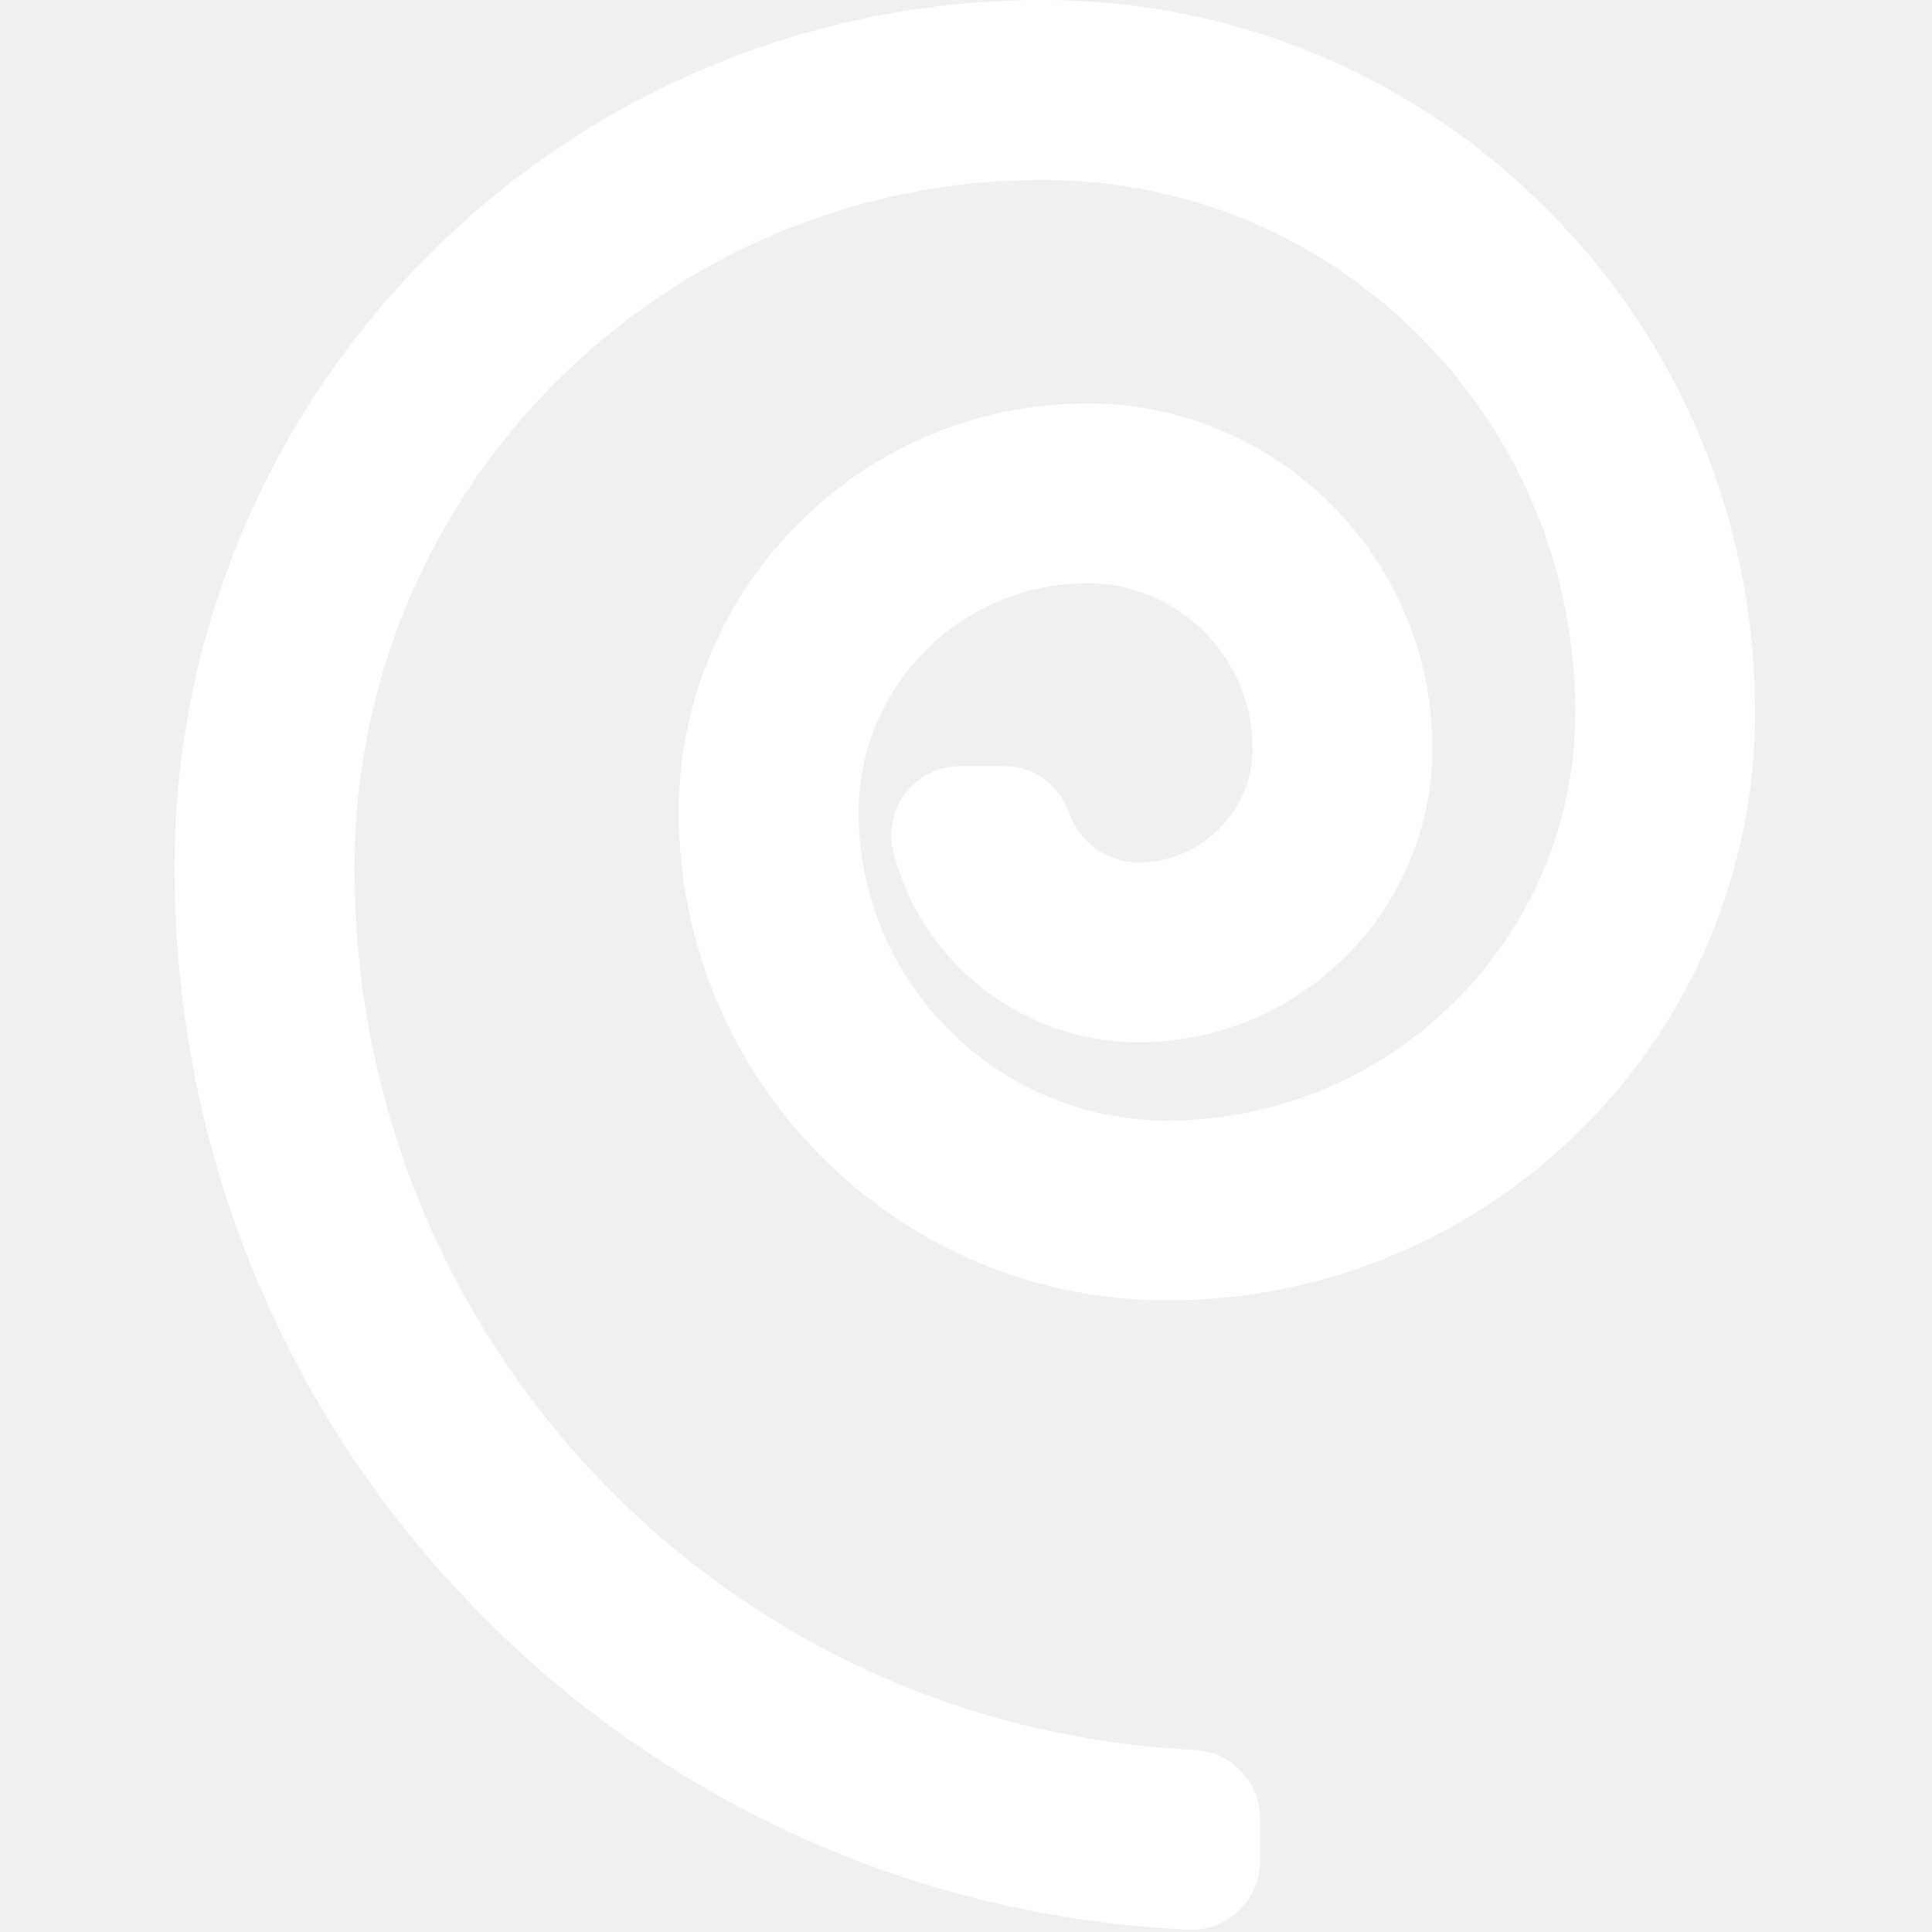
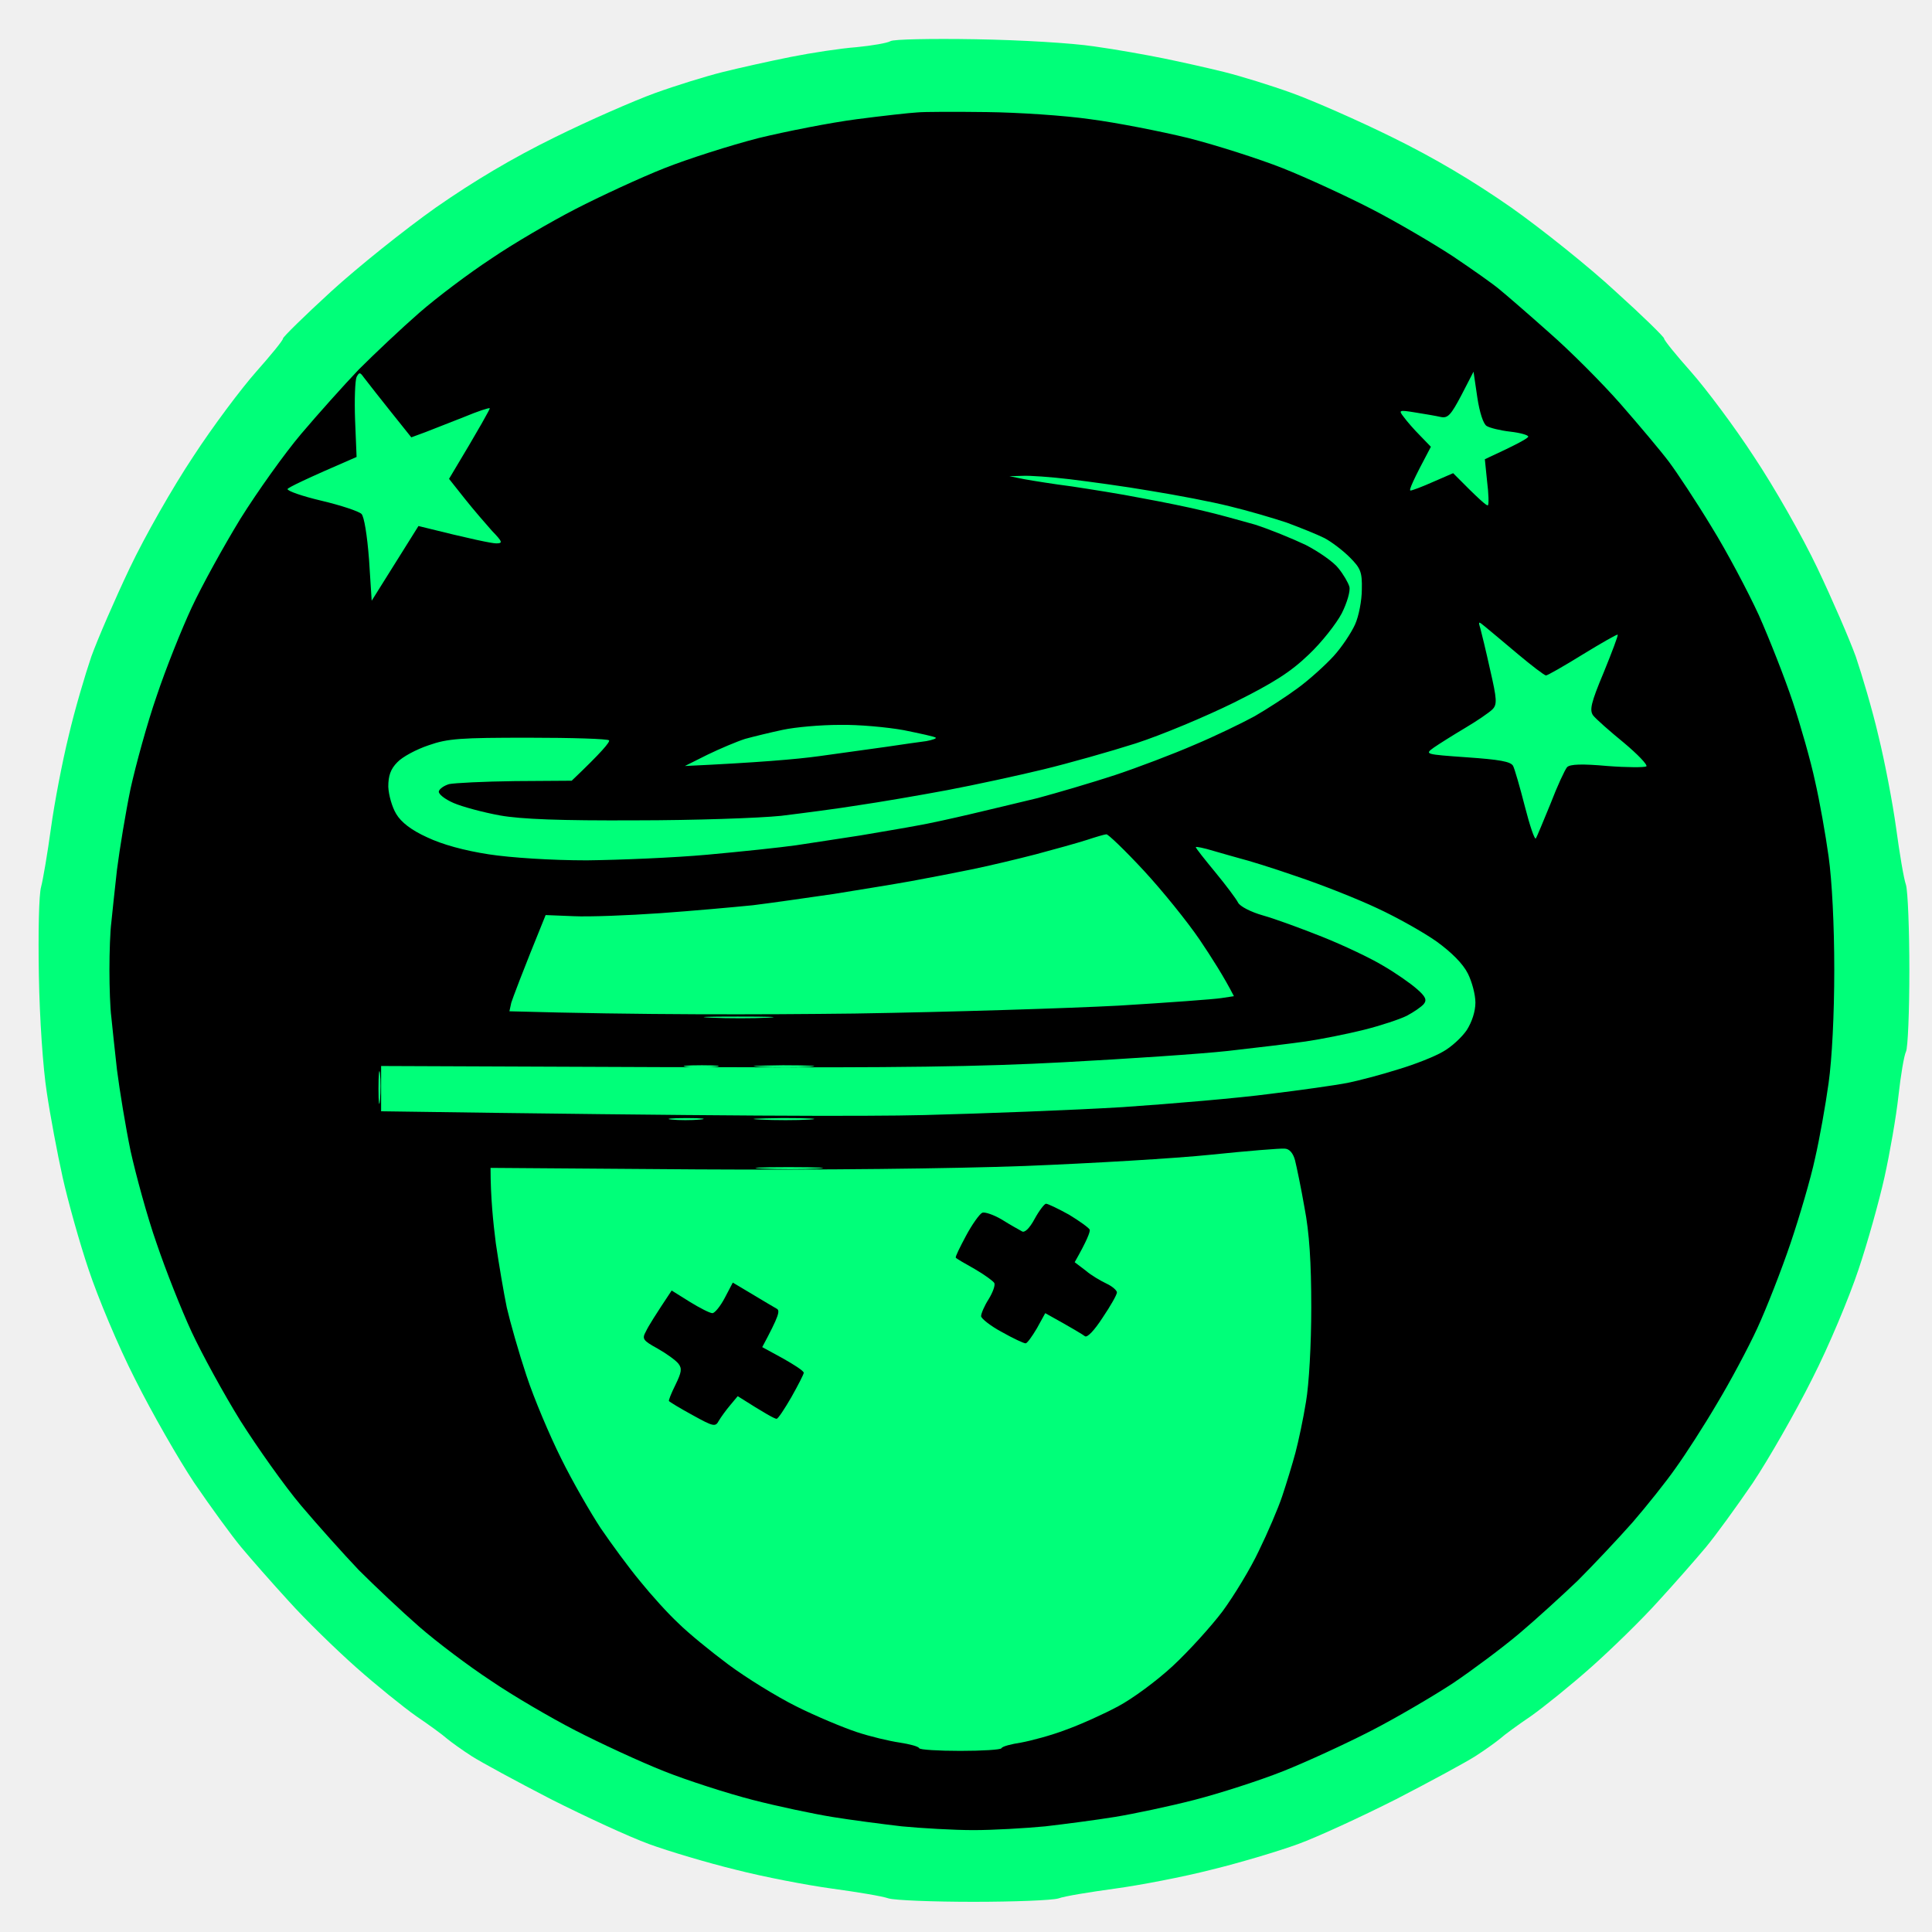
- <svg xmlns="http://www.w3.org/2000/svg" id="icon" viewBox="0 0 419 419" width="512" height="512" fill="#ffffff" fill-opacity="1">
-   <g transform="translate(0,0)" style="touch-action: none;">
-     <path d="M246.92,187.032c-6.793-0.003-12.844-4.331-15.057-10.771c-2.08-6.06-7.779-10.128-14.188-10.128c-0.002,0-0.004,0-0.006,0 l-9.392,0.004c-4.642,0.002-9.021,2.152-11.86,5.824s-3.818,8.451-2.652,12.944c6.283,24.208,28.137,41.12,53.151,41.127 c35.137-0.009,63.725-28.604,63.73-63.748c-0.006-41.243-33.562-74.797-74.807-74.797c-48.867,0.002-88.625,39.761-88.625,88.631 c0.007,58.39,47.517,105.899,105.912,105.905c70.303-0.006,127.502-57.207,127.508-127.51c0-41.271-16.072-80.073-45.256-109.256 C306.198,16.071,267.399-0.001,226.125,0C122.316,0,37.86,84.455,37.86,188.264c0,61.557,23.972,119.429,67.499,162.956 c40.768,40.77,94.847,64.655,152.276,67.262c0.228,0.011,0.453,0.016,0.681,0.016c3.853,0,7.565-1.482,10.362-4.155 c2.961-2.83,4.637-6.748,4.637-10.845v-9.013c0-8.005-6.285-14.601-14.281-14.982C156.88,374.608,76.86,290.607,76.86,188.265 c0-82.305,66.96-149.264,149.266-149.264c30.854-0.001,59.859,12.015,81.678,33.832c21.818,21.818,33.834,50.827,33.834,81.68 c-0.002,48.801-39.707,88.506-88.506,88.512c-36.893-0.006-66.908-30.021-66.914-66.909c0-27.363,22.263-49.626,49.626-49.628 c19.738,0,35.801,16.061,35.805,35.797C271.647,175.928,260.549,187.029,246.92,187.032z" />
+ <svg xmlns="http://www.w3.org/2000/svg" version="1.2" viewBox="0 0 512 512" width="512" height="512">
+   <style>
+ 		.s0 { fill: #000000 } 
+ 		.s1 { opacity: .1;fill: #000000 } 
+ 		.s2 { opacity: .2;fill: #000000 } 
+ 		.s3 { fill: #00ff79 } 
+ 	</style>
+   <g id="Back">
+     <path id="Path 0" class="s0" d="m261 23.7c8 0.1 19 0.7 24.5 1.4c5.5 0.6 18.6 3.4 29 6.1c10.4 2.6 24.2 6.9 30.5 9.4c6.3 2.5 15.6 6.6 20.5 9.1c4.9 2.5 12.6 6.9 17 9.7c4.4 2.8 12.3 8.3 17.5 12.2c5.2 4 12.9 10.3 17 14c4.1 3.8 10.9 10.7 15 15.4c4.1 4.7 10.5 12.3 14.1 17c3.6 4.7 9.6 13.7 13.4 20c3.7 6.3 8.2 14.7 10 18.5c1.8 3.8 4.3 9.7 5.5 13c1.2 3.3 4 11.2 6.2 17.5c2.1 6.3 4.7 15.1 5.8 19.5c1 4.4 2.6 13.2 3.5 19.5c1 7.4 1.6 18.5 1.6 31c0 12.5-0.6 23.6-1.6 31c-0.9 6.3-2.5 15.1-3.5 19.5c-1 4.4-4.2 14.8-7 23c-2.9 8.3-7.9 20.5-11.1 27.3c-3.2 6.7-8.9 17-12.5 23c-3.6 5.9-8 12.3-9.8 14.2c-1.9 1.9-5 5.8-7 8.5c-2.1 2.8-8.8 10.1-14.9 16.4c-6.2 6.2-15 14.3-19.7 18c-4.7 3.6-9.3 7.4-10.2 8.4c-1 0.9-4.4 3.3-7.6 5.4c-3.1 2-7.7 4.8-10.2 6.3c-2.5 1.4-10.5 5.4-17.8 8.8c-7.2 3.4-16.2 7.3-20 8.7c-3.7 1.4-13.7 4.6-22.2 7c-10 2.8-20.1 5-28.5 6c-7.1 0.8-14.8 1.7-17 2c-2.2 0.3-8.3 0.5-13.5 0.5c-5.2 0-11.5-0.2-14-0.5c-2.5-0.3-10.1-1.3-17-2.1c-6.9-0.8-17.2-2.9-23-4.5c-5.8-1.7-13.9-4.1-18-5.4c-4.1-1.3-9.8-3.2-12.5-4.2c-2.8-0.9-12-5.2-20.5-9.4c-8.5-4.2-18.9-9.8-23-12.5c-4.1-2.7-8.2-5.5-9-6.4c-0.9-0.8-6.1-5.1-11.5-9.5c-5.5-4.4-13.8-11.8-18.3-16.5c-4.6-4.7-11.3-12.3-14.9-17c-3.7-4.7-7.9-9.9-9.4-11.5c-1.5-1.6-5.3-7.3-8.4-12.5c-3.2-5.2-8.4-14.9-11.5-21.5c-3.2-6.6-7.7-17.6-10-24.5c-2.2-6.9-5.6-18.6-7.4-26c-1.9-7.4-3.9-18-4.5-23.5c-0.6-5.5-1.4-11.8-1.6-14c-0.3-2.2-0.5-7.8-0.5-12.5c0-4.7 0.2-10.3 0.5-12.5c0.2-2.2 0.9-8.5 1.6-14c0.6-5.5 3-17.7 5.4-27c2.4-9.3 6.4-22.6 8.9-29.5c2.5-6.9 7.7-18.3 11.4-25.5c3.8-7.2 9-16.2 11.7-20c2.6-3.8 7.7-10.8 11.3-15.5c3.6-4.7 12.2-14.1 19.1-21c6.9-6.9 17.1-15.9 22.6-20c5.5-4.1 12.7-9.3 16-11.4c3.3-2.1 10.3-6.2 15.5-9c5.2-2.8 11.5-5.9 14-6.9c2.5-1 9.2-3.6 15-5.8c5.8-2.2 18.4-6 28-8.4c9.6-2.4 21.8-4.8 27-5.4c5.2-0.6 10.8-1.2 12.5-1.4c1.7-0.1 9.5-0.1 17.5 0z" />
+     <path id="Path 1" class="s1" d="m258 23.4c5.8 0 8 0.1 5 0.3c-3 0.2-7.8 0.2-10.5 0c-2.8-0.2-0.3-0.3 5.5-0.3zm-235.3 230.1c0.2 2.2 0.2 5.6 0 7.5c-0.2 1.9-0.4 0.1-0.4-4c0-4.1 0.2-5.7 0.4-3.5z" />
+     <path id="Path 2" class="s2" d="m492.7 252c0.2 2.5 0.2 6.8 0 9.5c-0.2 2.8-0.3 0.7-0.3-4.5c0-5.2 0.1-7.5 0.3-5zm-234.7 239.3c4.7 0 6.5 0.2 4 0.4c-2.5 0.2-6.3 0.2-8.5 0c-2.2-0.2-0.2-0.4 4.5-0.4z" />
+   </g>
+   <path id="Border" fill-rule="evenodd" class="s3" d="m258.5 10.4c12.1 0.2 25.5 1 31.5 1.9c5.8 0.8 14.1 2.3 18.5 3.2c4.4 0.9 11.6 2.5 16 3.6c4.4 1.1 12.5 3.6 18 5.6c5.5 2 17.4 7.2 26.5 11.7c11.2 5.5 21.3 11.5 31.5 18.6c8.2 5.8 20.7 15.8 27.7 22.3c7.1 6.4 12.8 12 12.8 12.4c0 0.5 3.2 4.4 7.1 8.8c3.9 4.4 11.5 14.5 16.7 22.5c5.4 8.1 12.8 21.1 16.8 29.5c3.9 8.2 8.5 18.8 10.2 23.5c1.6 4.7 4.4 14.1 6 21c1.7 6.9 3.8 17.9 4.7 24.5c0.9 6.6 2 13.3 2.6 15c0.5 1.7 0.9 11.9 0.9 22.7c0 10.9-0.4 20.6-0.9 21.5c-0.5 1-1.4 6.3-2 11.8c-0.6 5.5-2.3 15.2-3.7 21.5c-1.4 6.3-4.5 17.4-6.9 24.5c-2.4 7.2-7.8 20.2-12.3 29c-4.4 8.8-11.5 21.2-15.7 27.5c-4.3 6.3-9.9 14-12.4 17c-2.5 3-8.2 9.5-12.6 14.3c-4.4 4.9-12.4 12.7-17.8 17.5c-5.4 4.8-12.6 10.6-16 13c-3.4 2.3-7.1 5-8.2 6c-1.1 0.9-4 3-6.5 4.6c-2.5 1.6-11.9 6.7-21 11.4c-9.1 4.6-20.8 10-26 11.9c-5.2 1.9-15.6 5-23 6.8c-7.4 1.9-18.9 4.1-25.5 5c-6.6 0.9-13.4 2-15 2.6c-1.6 0.5-11.8 0.9-22.5 0.9c-10.7 0-20.8-0.4-22.5-0.9c-1.7-0.6-8.4-1.7-15-2.6c-6.6-0.9-18.1-3.1-25.5-5c-7.4-1.8-17.8-4.9-23-6.8c-5.2-1.9-16.9-7.3-26-11.9c-9.1-4.7-18.5-9.8-21-11.4c-2.5-1.6-5.4-3.7-6.5-4.6c-1.1-1-4.8-3.7-8.2-6c-3.4-2.4-10.6-8.2-16-13c-5.4-4.8-13.4-12.6-17.8-17.5c-4.4-4.8-10.1-11.3-12.6-14.3c-2.5-3-8.1-10.7-12.4-17c-4.2-6.3-11.3-18.7-15.7-27.5c-4.5-8.8-9.9-21.8-12.3-29c-2.4-7.1-5.5-18.2-6.9-24.5c-1.4-6.3-3.3-16.4-4.2-22.5c-1-6.4-1.9-19.4-2.1-31c-0.2-11.4 0-21.5 0.6-23.5c0.5-1.9 1.7-8.9 2.6-15.5c0.9-6.6 3-17.6 4.7-24.5c1.6-6.9 4.4-16.3 6-21c1.7-4.7 6.3-15.3 10.2-23.5c4-8.4 11.4-21.4 16.8-29.5c5.2-8 12.8-18.1 16.7-22.5c3.9-4.4 7.1-8.3 7.1-8.8c0-0.4 5.7-6 12.8-12.5c7-6.4 19.5-16.4 27.7-22.2c10.2-7.1 20.3-13.1 31.5-18.6c9.1-4.5 21-9.7 26.5-11.7c5.5-2 13.6-4.5 18-5.6c4.4-1.1 12.5-2.9 18-4c5.5-1.1 13.4-2.3 17.5-2.6c4.1-0.4 8.2-1.1 9-1.6c0.8-0.5 10.9-0.7 22.5-0.5zm-31.5 21.2c-6.9 0.9-18.6 3.2-26 5c-7.4 1.9-18.7 5.5-25 8c-6.3 2.5-16.9 7.4-23.5 10.8c-6.6 3.4-16.7 9.3-22.4 13.2c-5.8 3.8-14.3 10.2-19 14.3c-4.7 4.1-11.9 10.9-16 15c-4 4.2-10.9 11.9-15.3 17.1c-4.4 5.2-11.6 15.3-16.1 22.5c-4.4 7.2-10.2 17.7-12.9 23.5c-2.7 5.8-6.9 16.3-9.3 23.5c-2.5 7.2-5.5 18.2-6.9 24.5c-1.3 6.3-2.9 16-3.6 21.5c-0.6 5.5-1.3 11.8-1.5 14c-0.3 2.2-0.5 7.8-0.5 12.5c0 4.7 0.2 10.3 0.5 12.5c0.2 2.2 0.9 8.5 1.5 14c0.7 5.5 2.3 15.2 3.6 21.5c1.4 6.3 4.4 17.4 6.9 24.5c2.4 7.1 6.6 17.7 9.3 23.5c2.7 5.8 8.5 16.4 12.9 23.5c4.5 7.1 11.7 17.3 16.1 22.5c4.4 5.2 11.3 12.9 15.3 17.1c4.1 4.1 11.3 10.9 16 15c4.7 4.1 13.2 10.5 19 14.3c5.7 3.9 15.8 9.8 22.4 13.2c6.6 3.4 17.2 8.3 23.5 10.8c6.3 2.5 16.9 5.9 23.5 7.6c6.6 1.7 16.1 3.7 21 4.5c4.9 0.8 13.3 1.9 18.5 2.5c5.2 0.5 13.8 1 19 1c5.2 0 13.8-0.5 19-1c5.2-0.6 13.6-1.7 18.5-2.5c4.9-0.8 14.4-2.8 21-4.5c6.6-1.7 17.2-5.1 23.5-7.6c6.3-2.5 16.9-7.4 23.5-10.8c6.6-3.4 16.3-9.1 21.5-12.5c5.2-3.5 13.1-9.4 17.5-13.1c4.4-3.7 11.4-10.1 15.6-14.1c4.1-4.1 10.6-11 14.5-15.4c3.8-4.4 9-10.9 11.5-14.5c2.6-3.6 7.5-11.2 10.9-17c3.5-5.8 8.3-14.8 10.7-20c2.4-5.2 6.4-15.4 8.8-22.5c2.4-7.1 5.4-17.3 6.5-22.5c1.2-5.2 2.8-14.2 3.6-20c0.9-6.4 1.5-18.1 1.5-30c0-11.9-0.6-23.6-1.5-30c-0.8-5.8-2.4-14.8-3.6-20c-1.1-5.2-3.8-14.7-5.9-21c-2.1-6.3-6.2-16.7-9-23c-2.9-6.3-8.5-16.9-12.6-23.5c-4-6.6-9.1-14.3-11.2-17.1c-2.1-2.8-7.9-9.7-12.8-15.3c-4.9-5.6-13.5-14.2-19-19c-5.5-4.9-11.4-10-13-11.3c-1.6-1.4-7.3-5.4-12.5-8.9c-5.2-3.4-14.9-9.1-21.5-12.5c-6.6-3.4-17.2-8.3-23.5-10.8c-6.3-2.5-17.6-6.1-25-8c-7.4-1.8-19.1-4.1-26-5c-6.9-1-19.2-1.8-27.5-1.9c-8.2-0.1-16.6-0.1-18.5 0.1c-1.9 0.1-9.1 0.9-16 1.8z" />
+   <g id="2">
+     <path id="stunned" fill-rule="evenodd" class="s3" d="m340.4 304.4c1.3 0 2.3 1.2 2.8 3.1c0.4 1.6 1.6 7.3 2.5 12.5c1.3 6.7 1.8 14.6 1.8 26.5c0 9.8-0.6 20.4-1.4 25c-0.7 4.4-2 10.5-2.8 13.5c-0.8 3-2.4 8.2-3.5 11.5c-1.1 3.3-3.9 9.8-6.2 14.5c-2.2 4.7-6.6 11.9-9.6 16c-3.1 4.1-9.1 10.7-13.2 14.5c-4.2 3.9-10.7 8.7-14.5 10.7c-3.7 2-9.9 4.8-13.8 6.2c-3.9 1.5-9.2 2.9-11.9 3.4c-2.6 0.4-5 1-5.2 1.5c-0.2 0.4-5.1 0.7-10.9 0.7c-5.8 0-10.7-0.3-10.9-0.7c-0.2-0.5-2.6-1.1-5.2-1.5c-2.7-0.4-7.8-1.6-11.4-2.8c-3.6-1.2-10.8-4.2-16-6.8c-5.2-2.6-13.3-7.6-18-11.1c-4.7-3.5-10.7-8.4-13.3-11c-2.7-2.5-7.2-7.5-10.1-11.1c-3-3.6-7.6-9.9-10.4-14c-2.7-4.1-7.5-12.4-10.5-18.5c-3-6-7.2-15.9-9.2-22c-2-6-4.3-14.1-5.2-18c-0.8-3.9-2.1-11.5-2.9-17c-0.7-5.5-1.4-12.2-1.4-20l54.7 0.4c32.6 0.2 67.8-0.2 86.8-0.9c17.6-0.7 39.9-2 49.5-3c9.6-1 18.4-1.7 19.4-1.6zm-69.6 21.9c-0.7-0.4-3.1-1.7-5.3-3.1c-2.2-1.3-4.6-2.1-5.2-1.8c-0.7 0.3-2.7 3.1-4.3 6.1c-1.6 3-2.9 5.6-2.7 5.8c0.1 0.2 2.3 1.5 5 3c2.6 1.5 4.9 3.2 5.2 3.7c0.3 0.6-0.4 2.5-1.5 4.3c-1.1 1.7-2 3.8-2 4.5c0 0.6 2.5 2.6 5.5 4.2c3 1.7 5.8 3 6.3 3c0.4 0 1.7-1.8 3-4l2.2-4c7.4 4.1 10 5.7 10.5 6.1c0.6 0.5 2.5-1.5 4.7-4.9c2.1-3.1 3.8-6.1 3.8-6.7c0-0.5-1.2-1.6-2.7-2.3c-1.5-0.7-4.1-2.2-5.6-3.5l-2.9-2.2c3.3-5.8 4.1-8 4-8.6c-0.2-0.5-2.7-2.3-5.5-4c-2.9-1.6-5.6-2.9-6.1-2.9c-0.4 0-1.8 1.8-3 4c-1.4 2.6-2.7 3.8-3.4 3.3zm-78.7 17.6c-1.2 2.3-2.7 4.1-3.3 4.1c-0.7 0-3.4-1.4-6-3l-4.8-3c-4.4 6.6-6.2 9.5-6.8 10.8c-1.1 2-0.9 2.4 3.1 4.6c2.3 1.3 4.8 3.1 5.5 4c1 1.3 0.8 2.3-0.8 5.6c-1.1 2.2-1.9 4.2-1.7 4.3c0.1 0.2 2.9 1.9 6.2 3.7c5.6 3.1 6.1 3.2 7 1.5c0.6-1 1.9-2.8 3-4.1l2-2.4c7.4 4.7 9.8 6 10.3 6c0.4 0 2.1-2.6 3.9-5.7c1.8-3.2 3.3-6.1 3.3-6.5c0-0.5-2.5-2.1-5.5-3.8l-5.5-3c4.5-8.4 4.8-9.7 3.8-10.2c-0.7-0.4-3.6-2.1-6.4-3.8l-5.2-3.1zm16.9-34.6c8 0 11.4 0.2 7.5 0.4c-3.8 0.2-10.4 0.2-14.5 0c-4.1-0.2-1-0.4 7-0.4zm-112.6-209.3c0.6 0.8 3.7 4.8 12.6 15.9l3.8-1.4c2-0.8 6.6-2.6 10.2-4c3.6-1.5 6.6-2.5 6.8-2.3c0.1 0.1-2.2 4.4-10.8 18.7l4.2 5.3c2.3 2.9 5.6 6.7 7.2 8.5c2.8 2.9 2.9 3.3 1.1 3.3c-1.1 0-6.2-1-20.6-4.6l-12.4 19.8l-0.7-10.9c-0.5-6.5-1.3-11.4-2-12.1c-0.7-0.7-5.5-2.3-10.6-3.5c-5.1-1.2-9.1-2.6-9-3.1c0.2-0.4 4.4-2.5 18.3-8.5l-0.4-9.8c-0.2-5.4 0-10.5 0.4-11.4c0.7-1.3 0.9-1.3 1.9 0.1zm294.1-1.5l1 6.8c0.6 4 1.6 7.1 2.5 7.6c0.8 0.5 3.6 1.2 6.3 1.5c2.6 0.3 4.7 0.9 4.7 1.3c0 0.4-2.6 1.9-11.5 6l0.6 5.9c0.4 3.2 0.5 6.1 0.2 6.3c-0.2 0.3-2.3-1.5-9.2-8.5l-5.3 2.3c-2.9 1.3-5.6 2.3-6 2.3c-0.5 0 0.6-2.6 5.4-11.6l-2.9-3c-1.6-1.6-3.5-3.8-4.3-4.9c-1.4-1.8-1.3-1.9 3-1.2c2.5 0.4 5.5 0.9 6.8 1.2c1.9 0.4 2.7-0.5 5.5-5.8zm-123 27.7l3.5-0.1c1.9-0.1 7.5 0.3 12.5 0.9c4.9 0.6 14.6 1.9 21.5 3.1c6.8 1.1 16.3 2.9 21 4.1c4.6 1.1 11.4 3.1 15 4.3c3.5 1.3 8 3.1 10 4.1c1.9 1 4.9 3.3 6.7 5.1c2.9 2.9 3.3 3.9 3.2 8.5c0 2.9-0.8 7.1-1.8 9.3c-1 2.2-3.5 6-5.7 8.4c-2.2 2.4-6.4 6.2-9.4 8.4c-3.1 2.3-8.2 5.6-11.5 7.5c-3.3 1.8-10.5 5.3-16 7.6c-5.5 2.4-15 6-21 8c-6.1 2-15.3 4.7-20.5 6.1c-5.3 1.3-13.4 3.2-18 4.3c-4.7 1.1-11 2.5-14 3c-3.1 0.6-9.8 1.7-15 2.6c-5.3 0.8-12.9 2-17 2.6c-4.2 0.6-14.7 1.7-23.5 2.5c-8.8 0.8-23.2 1.4-32 1.5c-9.4 0-20.2-0.7-26-1.6c-6.5-1-12.3-2.6-16.3-4.5c-4.2-1.9-6.9-4-8.2-6.2c-1.1-1.8-2-5-2.1-7.2c0-2.9 0.6-4.7 2.4-6.5c1.3-1.4 5-3.4 8.3-4.5c5.1-1.8 8.5-2 26.5-2c11.4 0 21 0.3 21.3 0.7c0.3 0.4-1.8 3-9.9 10.7l-15 0.1c-8.3 0.1-16.1 0.5-17.5 0.8c-1.3 0.4-2.5 1.2-2.7 1.9c-0.2 0.7 1.6 2.1 3.9 3.1c2.3 1 7.9 2.5 12.3 3.3c5.6 1 16.1 1.4 36 1.3c15.4 0 32.7-0.6 38.5-1.2c5.7-0.7 15-1.9 20.5-2.8c5.5-0.8 16-2.6 23.5-4c7.4-1.4 18.9-3.9 25.5-5.5c6.6-1.6 17.6-4.7 24.5-6.9c6.8-2.2 18.5-7.1 26-10.8c10.4-5.2 14.9-8 19.8-12.7c3.5-3.3 7.4-8.3 8.8-11c1.4-2.8 2.3-5.9 2-7c-0.3-1.1-1.6-3.3-2.9-4.9c-1.2-1.6-5.2-4.4-8.7-6.2c-3.6-1.7-9.7-4.2-13.5-5.4c-3.9-1.1-10-2.8-13.5-3.6c-3.6-0.9-11-2.4-16.5-3.4c-5.5-1.1-13.9-2.4-18.5-3.1c-4.7-0.6-10.3-1.5-12.5-1.9zm126.1 39.9c1 0.8 4.9 4.1 8.6 7.2c3.7 3.1 7.1 5.7 7.5 5.7c0.4 0 4.8-2.5 9.8-5.6c4.9-3 9.1-5.4 9.2-5.2c0.2 0.1-1.5 4.6-3.7 10c-3.4 8.1-3.8 10-2.8 11.4c0.7 0.9 4.3 4.1 8.1 7.2c3.7 3.1 6.4 5.9 6 6.3c-0.5 0.3-5.1 0.3-10.3-0.1c-6.7-0.6-9.9-0.5-10.7 0.3c-0.6 0.7-2.6 5-4.4 9.7c-1.9 4.6-3.6 8.8-3.9 9.2c-0.3 0.4-1.6-3.4-2.9-8.5c-1.3-5.1-2.7-9.9-3.1-10.7c-0.6-1.2-3.7-1.7-12.2-2.3c-11.2-0.8-11.3-0.8-8.8-2.6c1.3-0.9 5.1-3.3 8.3-5.2c3.2-1.9 6.4-4.1 7.2-4.9c1.3-1.3 1.2-2.7-0.6-10.5c-1.1-5-2.3-9.9-2.6-11c-0.6-1.9-0.5-1.9 1.3-0.4zm-171.1 26c4.9-0.1 12.6 0.6 17 1.4c4.4 0.9 8.2 1.7 8.5 2c0.2 0.2-0.9 0.6-2.5 0.9c-1.7 0.2-6.4 0.9-10.5 1.5c-4.2 0.6-12.3 1.7-18 2.5c-5.8 0.8-16.2 1.7-35.5 2.6l6-3c3.3-1.6 7.8-3.5 10-4.2c2.2-0.6 6.7-1.7 10-2.4c3.3-0.7 10-1.3 15-1.3zm70.7 29c0.4-0.1 4.9 4.2 9.9 9.6c5 5.4 11.6 13.6 14.8 18.3c3.1 4.6 6.5 9.9 9.1 15l-3.3 0.5c-1.8 0.3-14 1.2-27.2 2c-13.2 0.7-44.7 1.7-70 2.1c-25.3 0.3-56.3 0.4-91.5-0.6l0.5-2.3c0.4-1.2 2.5-7 9.1-23.2l7.4 0.3c4.1 0.2 14.4-0.2 23-0.8c8.5-0.6 19.5-1.6 24.5-2.1c4.9-0.6 14.6-2 21.5-3c6.8-1.1 16.1-2.6 20.5-3.4c4.4-0.8 11.6-2.2 16-3.1c4.4-0.9 12-2.7 17-4c4.9-1.3 11-3 13.5-3.8c2.4-0.8 4.8-1.5 5.2-1.5zm28.4 4.4c2.7 0.8 6 1.7 7.4 2.1c1.3 0.3 7.9 2.3 14.5 4.6c6.6 2.2 16.2 6 21.5 8.5c5.2 2.4 12.3 6.4 15.7 8.8c4 2.9 7 5.9 8.3 8.5c1.1 2.2 2 5.6 2 7.7c0 2.3-0.9 5.1-2.3 7.3c-1.3 1.9-4.1 4.5-6.3 5.7c-2.2 1.3-7.5 3.4-11.9 4.7c-4.4 1.4-10.5 3-13.5 3.6c-3.1 0.6-12.3 1.9-20.5 2.9c-8.3 1.1-25.8 2.6-39 3.5c-13.2 0.8-36.9 1.7-52.5 2.1c-15.7 0.4-54.5 0.3-144-1v-12l75.2 0.3q3.8 0 7.3 0q-0.8 0-1.5-0.1c-2-0.2-0.2-0.4 4-0.4c4.1 0 5.7 0.2 3.5 0.4q-1 0.1-2.1 0.1c50.7 0.2 72.3-0.1 94.6-1.3c16.7-0.9 36.3-2.2 43.5-3c7.1-0.8 16.3-1.9 20.5-2.5c4.1-0.6 11.1-2 15.5-3.1c4.4-1.1 9.5-2.8 11.3-3.7c1.9-1 3.9-2.4 4.5-3.1c0.9-1.1 0.5-2-1.8-4c-1.7-1.5-5.7-4.3-9-6.2c-3.3-2-10.5-5.4-16-7.6c-5.5-2.2-12.6-4.8-15.8-5.7c-3.2-0.9-6.1-2.4-6.6-3.4c-0.5-1-3.2-4.6-6-8c-2.8-3.4-5.2-6.4-5.2-6.7c0-0.2 2.1 0.2 4.7 1zm-114.1 56.8c7.1 0 10.3 0.2 7 0.4c-3.3 0.2-9.2 0.2-13 0c-3.9-0.2-1.2-0.3 6-0.4zm-25.5 14c4.1 0 5.7 0.2 3.5 0.4c-2.2 0.2-5.6 0.2-7.5 0c-2-0.2-0.2-0.4 4-0.4zm13.5-26.9c8.2 0 11.8 0.1 8 0.3c-3.9 0.2-10.6 0.2-15 0c-4.4-0.2-1.3-0.3 7-0.3zm12 26.9c7.1 0 10.3 0.2 7 0.4c-3.3 0.2-9.2 0.2-13 0c-3.9-0.2-1.2-0.3 6-0.4zm-106.8-11.8c0.2 1.6 0.2 4.8 0 7c-0.2 2.2-0.4 0.8-0.4-3c0-3.9 0.2-5.7 0.4-4z" />
  </g>
</svg>
